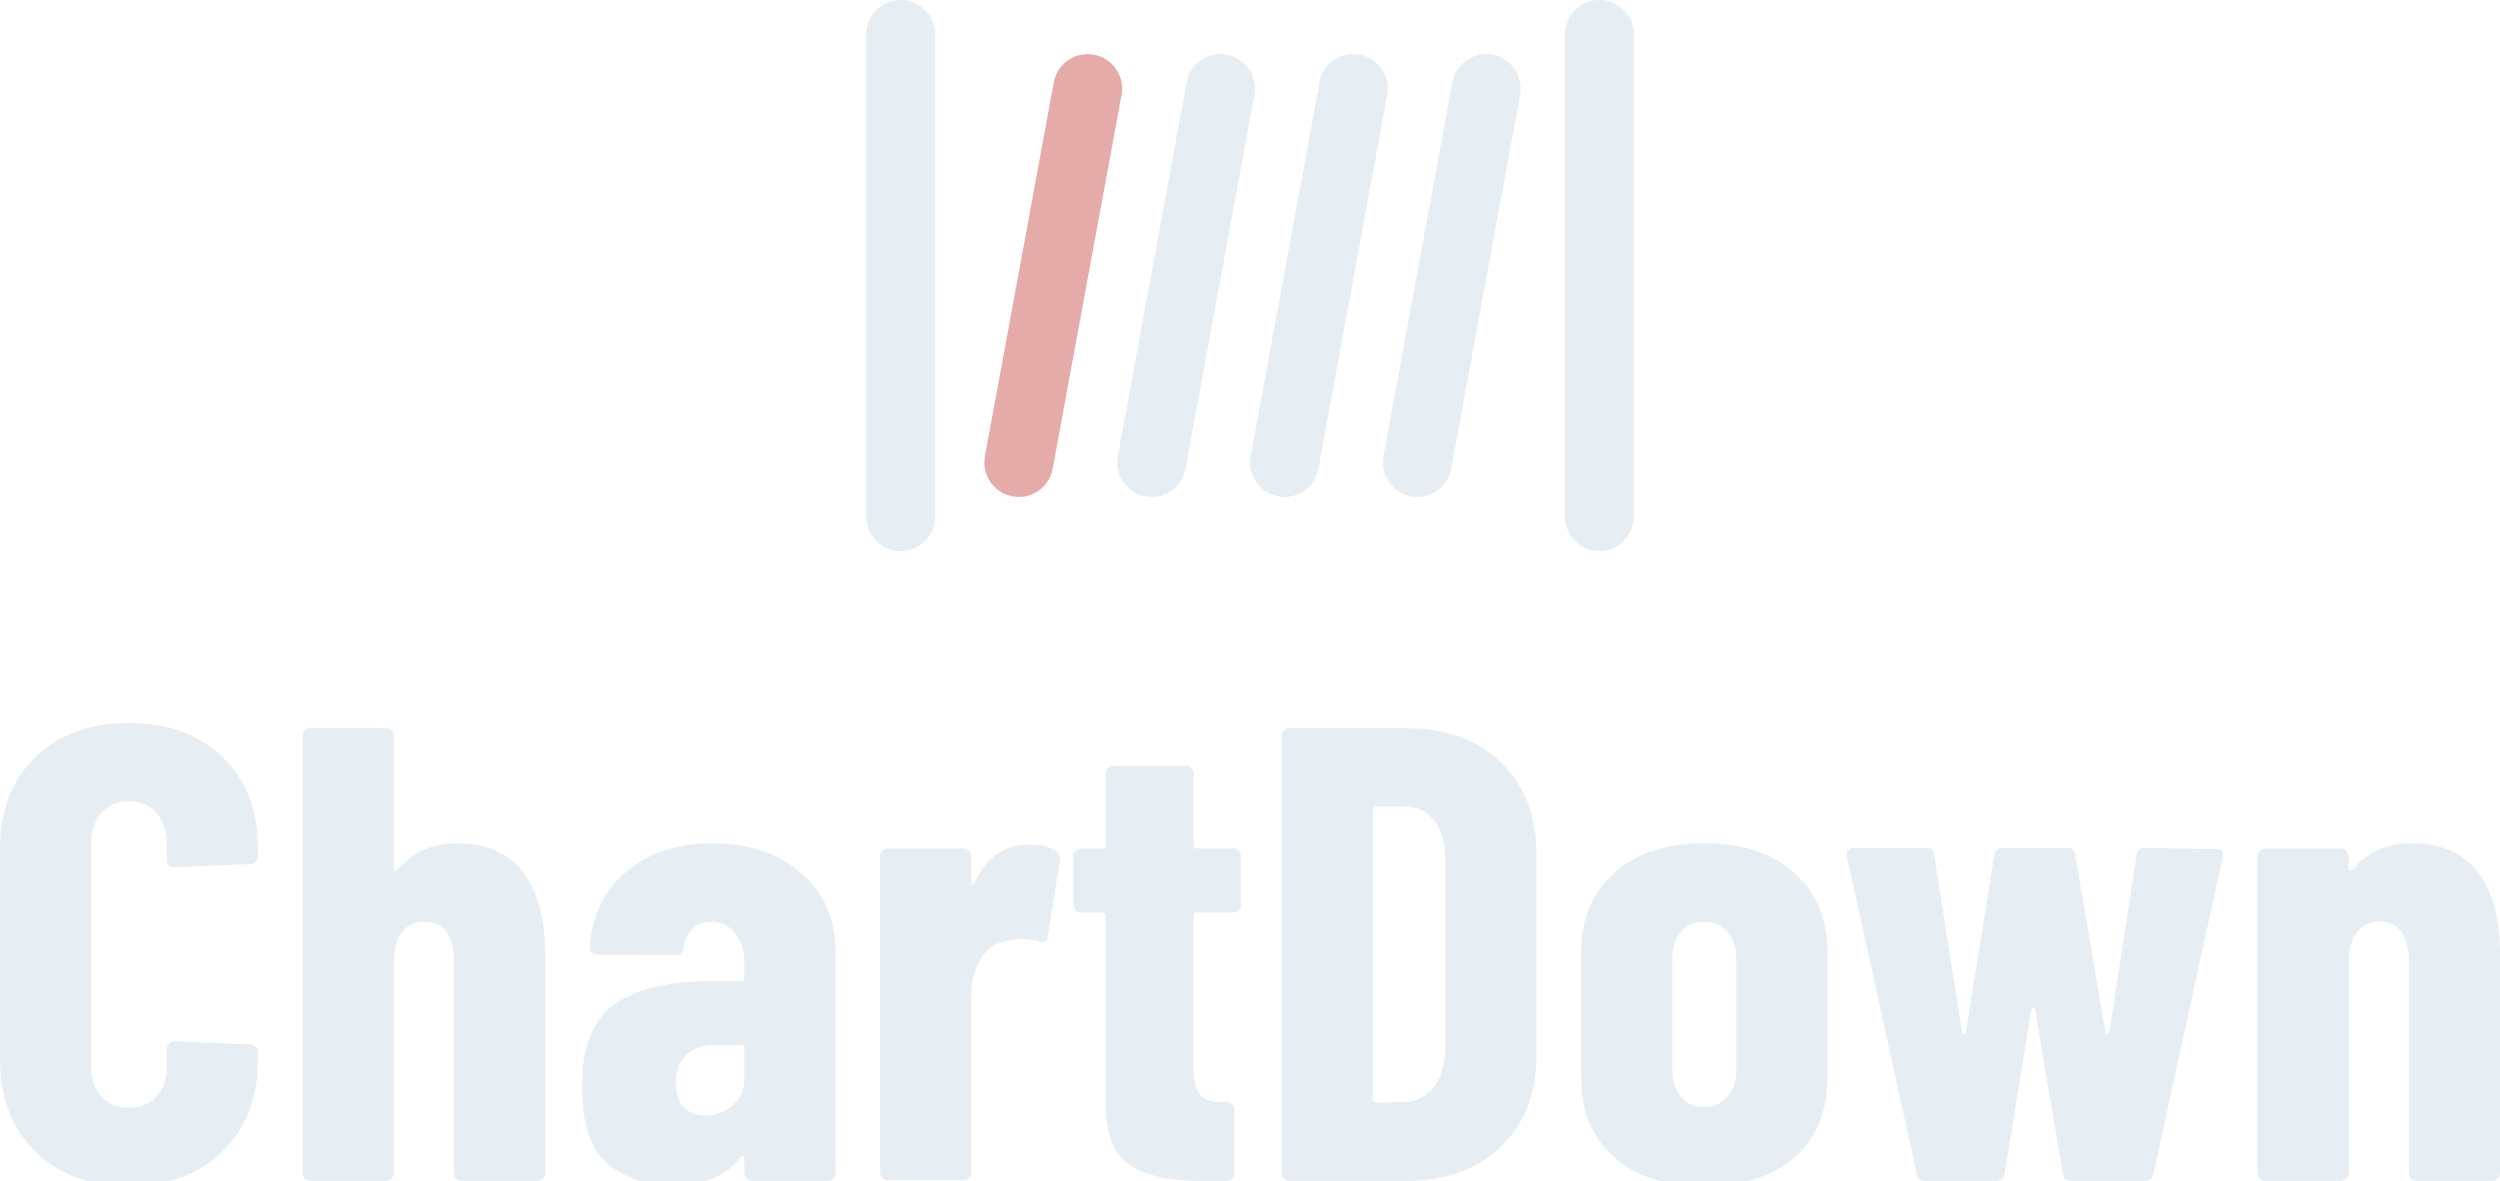
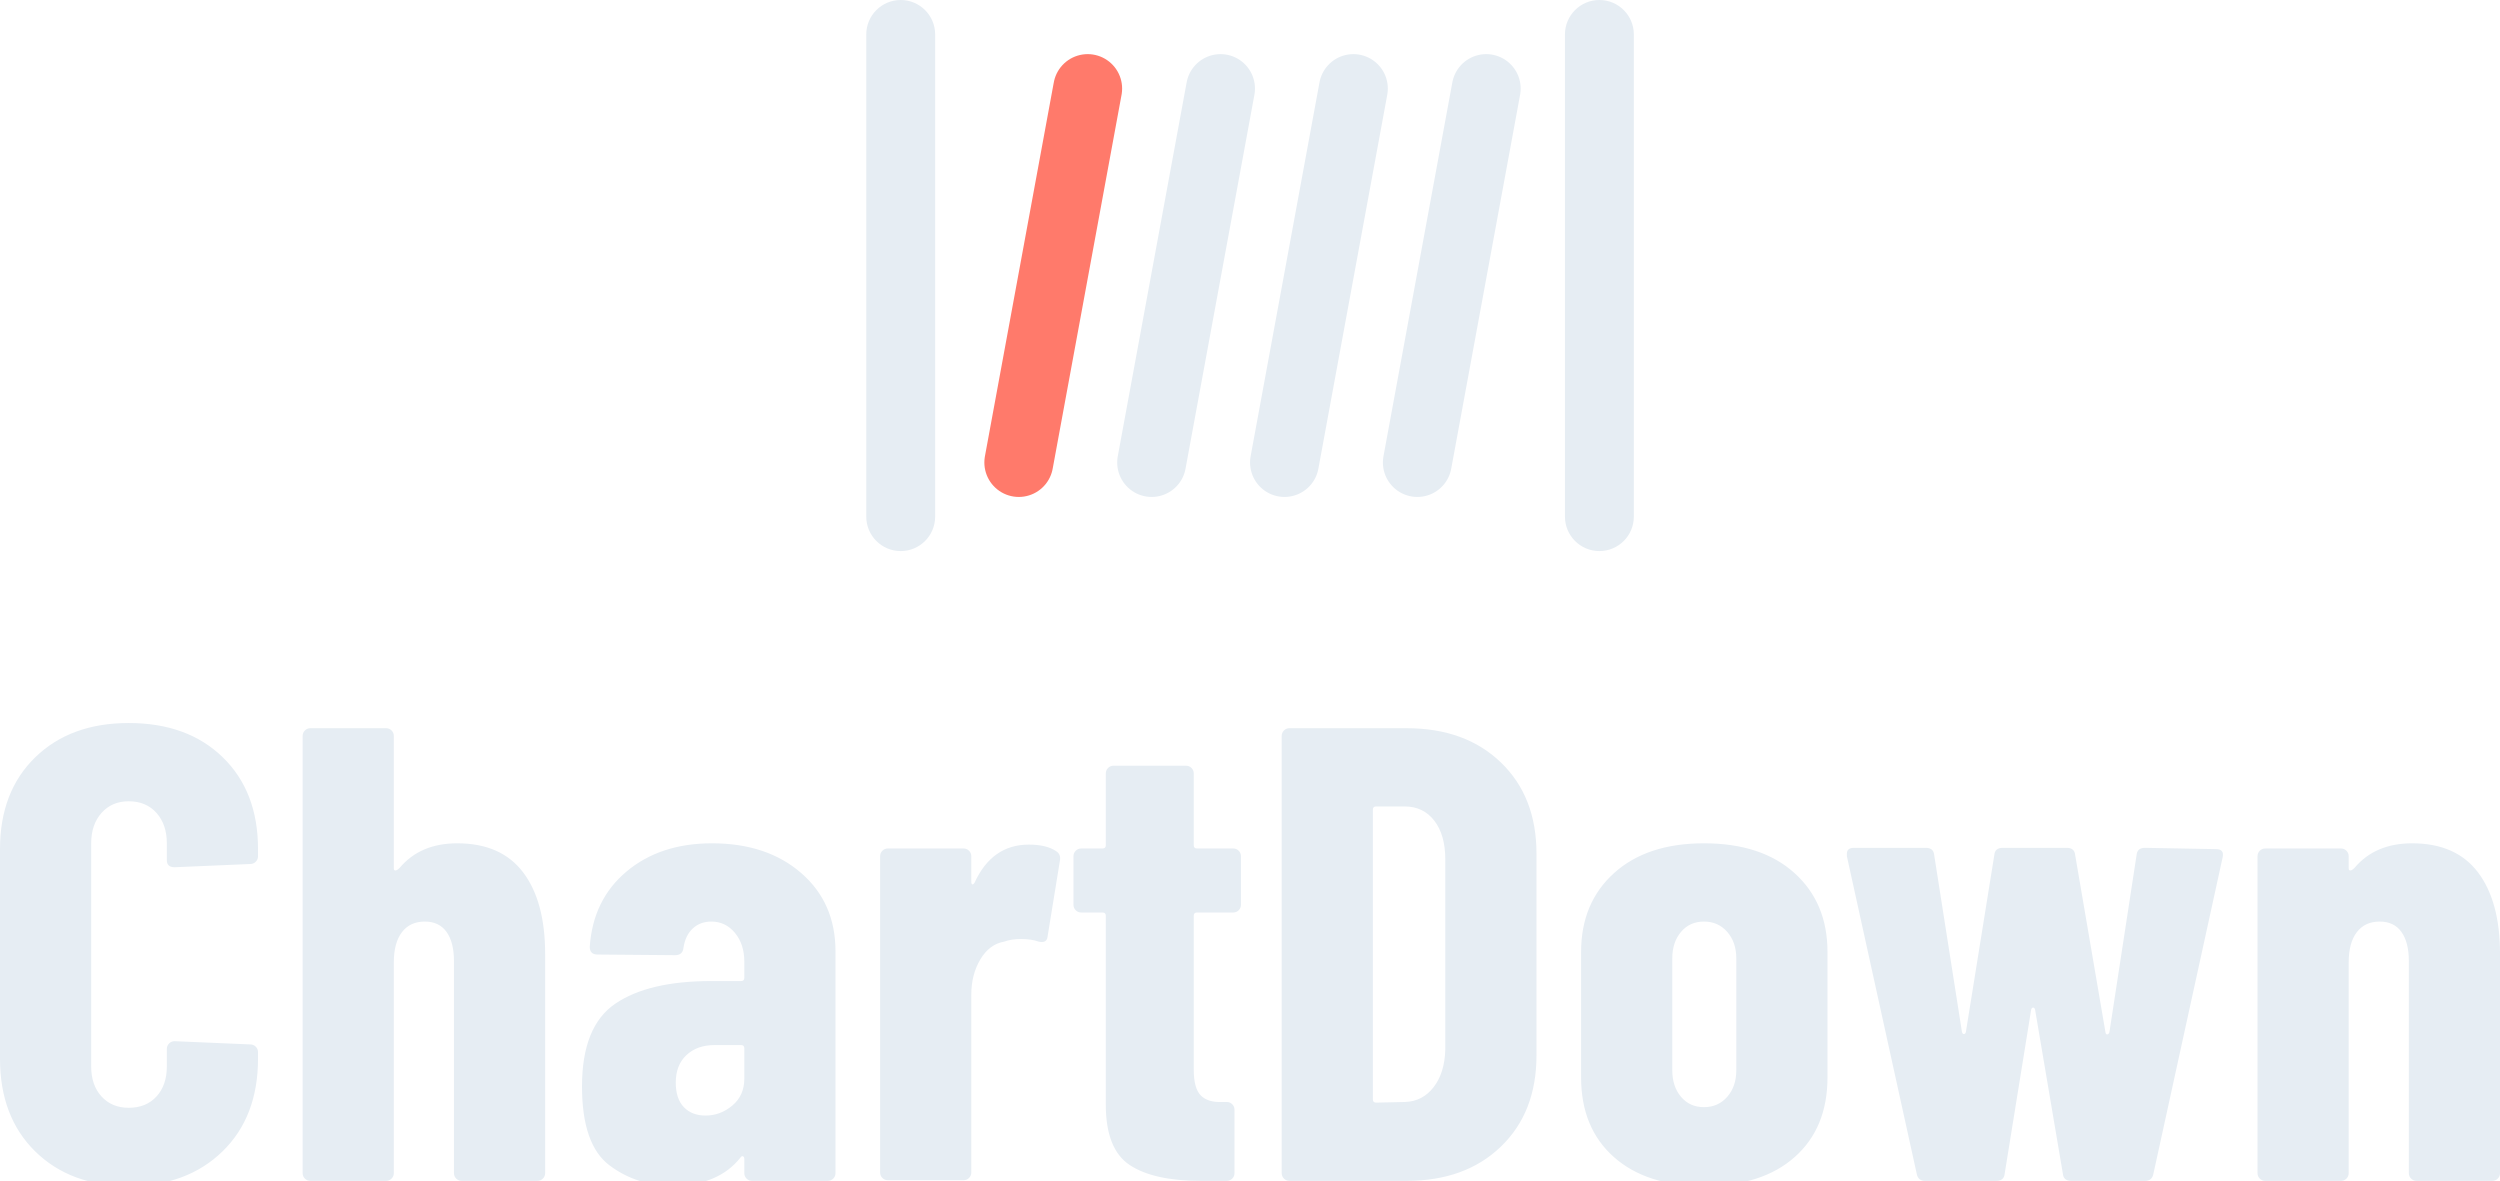
<svg xmlns="http://www.w3.org/2000/svg" viewBox="0 0 254.05 120" width="254.05" height="120" role="img" aria-label="ChartDown">
  <g transform="translate(79.03 -20)">
    <rect x="9" y="20" width="7" height="56" rx="3.5" fill="#E6EDF3" />
    <rect x="80" y="20" width="7" height="56" rx="3.5" fill="#E6EDF3" />
-     <line x1="24.5" y1="67" x2="31.5" y2="29" stroke="#E5ABA8" stroke-width="7" stroke-linecap="round" />
+     <line x1="24.5" y1="67" x2="31.5" y2="29" stroke="#FF7A6B" stroke-width="7" stroke-linecap="round" />
    <line x1="38" y1="67" x2="45" y2="29" stroke="#E6EDF3" stroke-width="7" stroke-linecap="round" />
    <line x1="51.5" y1="67" x2="58.5" y2="29" stroke="#E6EDF3" stroke-width="7" stroke-linecap="round" />
    <line x1="65" y1="67" x2="72" y2="29" stroke="#E6EDF3" stroke-width="7" stroke-linecap="round" />
  </g>
  <g transform="translate(-108.00 48)">
    <path d="M108.0 59.58V38.289Q108.0 32.44 111.581 28.957Q115.163 25.474 121.077 25.474Q127.057 25.474 130.639 28.957Q134.22 32.44 134.22 38.289V39.011Q134.22 39.34 133.99 39.57Q133.76 39.8 133.431 39.8L125.743 40.129Q124.954 40.129 124.954 39.406V37.697Q124.954 35.791 123.903 34.609Q122.851 33.426 121.077 33.426Q119.369 33.426 118.317 34.609Q117.266 35.791 117.266 37.697V60.369Q117.266 62.274 118.317 63.424Q119.369 64.574 121.077 64.574Q122.851 64.574 123.903 63.424Q124.954 62.274 124.954 60.369V58.594Q124.954 58.266 125.184 58.036Q125.414 57.806 125.743 57.806L133.431 58.134Q133.76 58.134 133.99 58.364Q134.22 58.594 134.22 58.923V59.58Q134.22 65.494 130.606 69.01Q126.991 72.526 121.077 72.526Q115.163 72.526 111.581 69.01Q108.0 65.494 108.0 59.58Z M163.397 48.934V71.211Q163.397 71.54 163.167 71.77Q162.937 72.0 162.609 72.0H154.92Q154.591 72.0 154.361 71.77Q154.131 71.54 154.131 71.211V49.657Q154.131 47.751 153.376 46.7Q152.62 45.649 151.174 45.649Q149.663 45.649 148.841 46.733Q148.02 47.817 148.02 49.789V71.211Q148.02 71.54 147.79 71.77Q147.56 72.0 147.231 72.0H139.543Q139.214 72.0 138.984 71.77Q138.754 71.54 138.754 71.211V26.789Q138.754 26.46 138.984 26.23Q139.214 26.0 139.543 26.0H147.231Q147.56 26.0 147.79 26.23Q148.02 26.46 148.02 26.789V40.26Q148.02 40.457 148.184 40.457Q148.349 40.457 148.611 40.194Q150.714 37.697 154.46 37.697Q158.929 37.697 161.163 40.654Q163.397 43.611 163.397 48.934Z M192.903 48.671V71.211Q192.903 71.54 192.673 71.77Q192.443 72.0 192.114 72.0H184.426Q184.097 72.0 183.867 71.77Q183.637 71.54 183.637 71.211V69.766Q183.637 69.569 183.506 69.503Q183.374 69.437 183.243 69.634Q181.074 72.394 176.54 72.526Q172.729 72.526 169.936 70.423Q167.143 68.32 167.143 62.406Q167.143 56.294 170.527 53.994Q173.911 51.694 180.286 51.694H183.309Q183.637 51.694 183.637 51.366V49.723Q183.637 47.949 182.684 46.799Q181.731 45.649 180.286 45.649Q179.169 45.649 178.413 46.339Q177.657 47.029 177.46 48.277Q177.394 49.066 176.606 49.066L168.72 49.0Q167.931 49.0 167.931 48.211Q168.26 43.414 171.677 40.556Q175.094 37.697 180.351 37.697Q185.937 37.697 189.42 40.72Q192.903 43.743 192.903 48.671ZM183.637 61.617V58.529Q183.637 58.2 183.309 58.2H180.614Q178.84 58.2 177.756 59.219Q176.671 60.237 176.671 62.011Q176.671 63.654 177.493 64.509Q178.314 65.363 179.694 65.363Q181.206 65.363 182.421 64.344Q183.637 63.326 183.637 61.617Z M215.311 38.486Q215.837 38.814 215.706 39.471L214.457 47.16Q214.391 47.883 213.537 47.686Q212.814 47.423 211.763 47.423Q210.777 47.423 210.054 47.686Q208.543 47.949 207.623 49.493Q206.703 51.037 206.703 53.074V71.146Q206.703 71.474 206.473 71.704Q206.243 71.934 205.914 71.934H198.226Q197.897 71.934 197.667 71.704Q197.437 71.474 197.437 71.146V39.011Q197.437 38.683 197.667 38.453Q197.897 38.223 198.226 38.223H205.914Q206.243 38.223 206.473 38.453Q206.703 38.683 206.703 39.011V41.574Q206.703 41.837 206.801 41.87Q206.9 41.903 207.031 41.706Q208.806 37.829 212.551 37.829Q214.326 37.829 215.311 38.486Z M233.317 44.729H229.637Q229.309 44.729 229.309 45.057V60.697Q229.309 62.603 230.031 63.326Q230.754 64.049 232.2 63.983H232.66Q232.989 63.983 233.219 64.213Q233.449 64.443 233.449 64.771V71.211Q233.449 71.54 233.219 71.77Q232.989 72.0 232.66 72.0H230.031Q225.234 72.0 222.803 70.39Q220.371 68.78 220.371 64.246V45.057Q220.371 44.729 220.043 44.729H217.874Q217.546 44.729 217.316 44.499Q217.086 44.269 217.086 43.94V39.011Q217.086 38.683 217.316 38.453Q217.546 38.223 217.874 38.223H220.043Q220.371 38.223 220.371 37.894V30.6Q220.371 30.271 220.601 30.041Q220.831 29.811 221.16 29.811H228.52Q228.849 29.811 229.079 30.041Q229.309 30.271 229.309 30.6V37.894Q229.309 38.223 229.637 38.223H233.317Q233.646 38.223 233.876 38.453Q234.106 38.683 234.106 39.011V43.94Q234.106 44.269 233.876 44.499Q233.646 44.729 233.317 44.729Z M238.246 71.211V26.789Q238.246 26.46 238.476 26.23Q238.706 26.0 239.034 26.0H250.929Q256.909 26.0 260.523 29.483Q264.137 32.966 264.137 38.749V59.251Q264.137 65.034 260.523 68.517Q256.909 72.0 250.929 72.0H239.034Q238.706 72.0 238.476 71.77Q238.246 71.54 238.246 71.211ZM247.84 64.049 250.797 63.983Q252.571 63.917 253.689 62.471Q254.806 61.026 254.871 58.66V39.34Q254.871 36.843 253.754 35.397Q252.637 33.951 250.731 33.951H247.84Q247.511 33.951 247.511 34.28V63.72Q247.511 64.049 247.84 64.049Z M268.671 61.486V48.737Q268.671 43.743 272.023 40.72Q275.374 37.697 281.157 37.697Q287.006 37.697 290.357 40.72Q293.709 43.743 293.709 48.737V61.486Q293.709 66.611 290.39 69.569Q287.071 72.526 281.157 72.526Q275.309 72.526 271.99 69.569Q268.671 66.611 268.671 61.486ZM284.443 60.763V49.394Q284.443 47.751 283.523 46.7Q282.603 45.649 281.157 45.649Q279.711 45.649 278.824 46.7Q277.937 47.751 277.937 49.394V60.763Q277.937 62.406 278.824 63.457Q279.711 64.509 281.157 64.509Q282.603 64.509 283.523 63.457Q284.443 62.406 284.443 60.763Z M302.777 71.277 295.68 39.011V38.749Q295.68 38.157 296.403 38.157H303.697Q304.486 38.157 304.551 38.88L307.377 56.886Q307.443 57.083 307.574 57.083Q307.706 57.083 307.771 56.886L310.663 38.88Q310.729 38.157 311.517 38.157H318.023Q318.811 38.157 318.877 38.88L321.966 56.951Q322.031 57.149 322.163 57.116Q322.294 57.083 322.36 56.886L325.12 38.88Q325.186 38.157 325.974 38.157L333.203 38.289Q334.057 38.289 333.86 39.143L326.829 71.277Q326.697 72.0 325.974 72.0H318.483Q317.694 72.0 317.629 71.277L314.803 54.586Q314.737 54.389 314.606 54.389Q314.474 54.389 314.409 54.586L311.714 71.277Q311.649 72.0 310.86 72.0H303.631Q302.909 72.0 302.777 71.277Z M362.051 48.934V71.211Q362.051 71.54 361.821 71.77Q361.591 72.0 361.263 72.0H353.574Q353.246 72.0 353.016 71.77Q352.786 71.54 352.786 71.211V49.657Q352.786 47.751 352.03 46.7Q351.274 45.649 349.829 45.649Q348.317 45.649 347.496 46.733Q346.674 47.817 346.674 49.789V71.211Q346.674 71.54 346.444 71.77Q346.214 72.0 345.886 72.0H338.197Q337.869 72.0 337.639 71.77Q337.409 71.54 337.409 71.211V39.011Q337.409 38.683 337.639 38.453Q337.869 38.223 338.197 38.223H345.886Q346.214 38.223 346.444 38.453Q346.674 38.683 346.674 39.011V40.26Q346.674 40.457 346.839 40.457Q347.003 40.457 347.266 40.194Q349.369 37.697 353.114 37.697Q357.583 37.697 359.817 40.654Q362.051 43.611 362.051 48.934Z" fill="#E6EDF3" />
  </g>
</svg>
